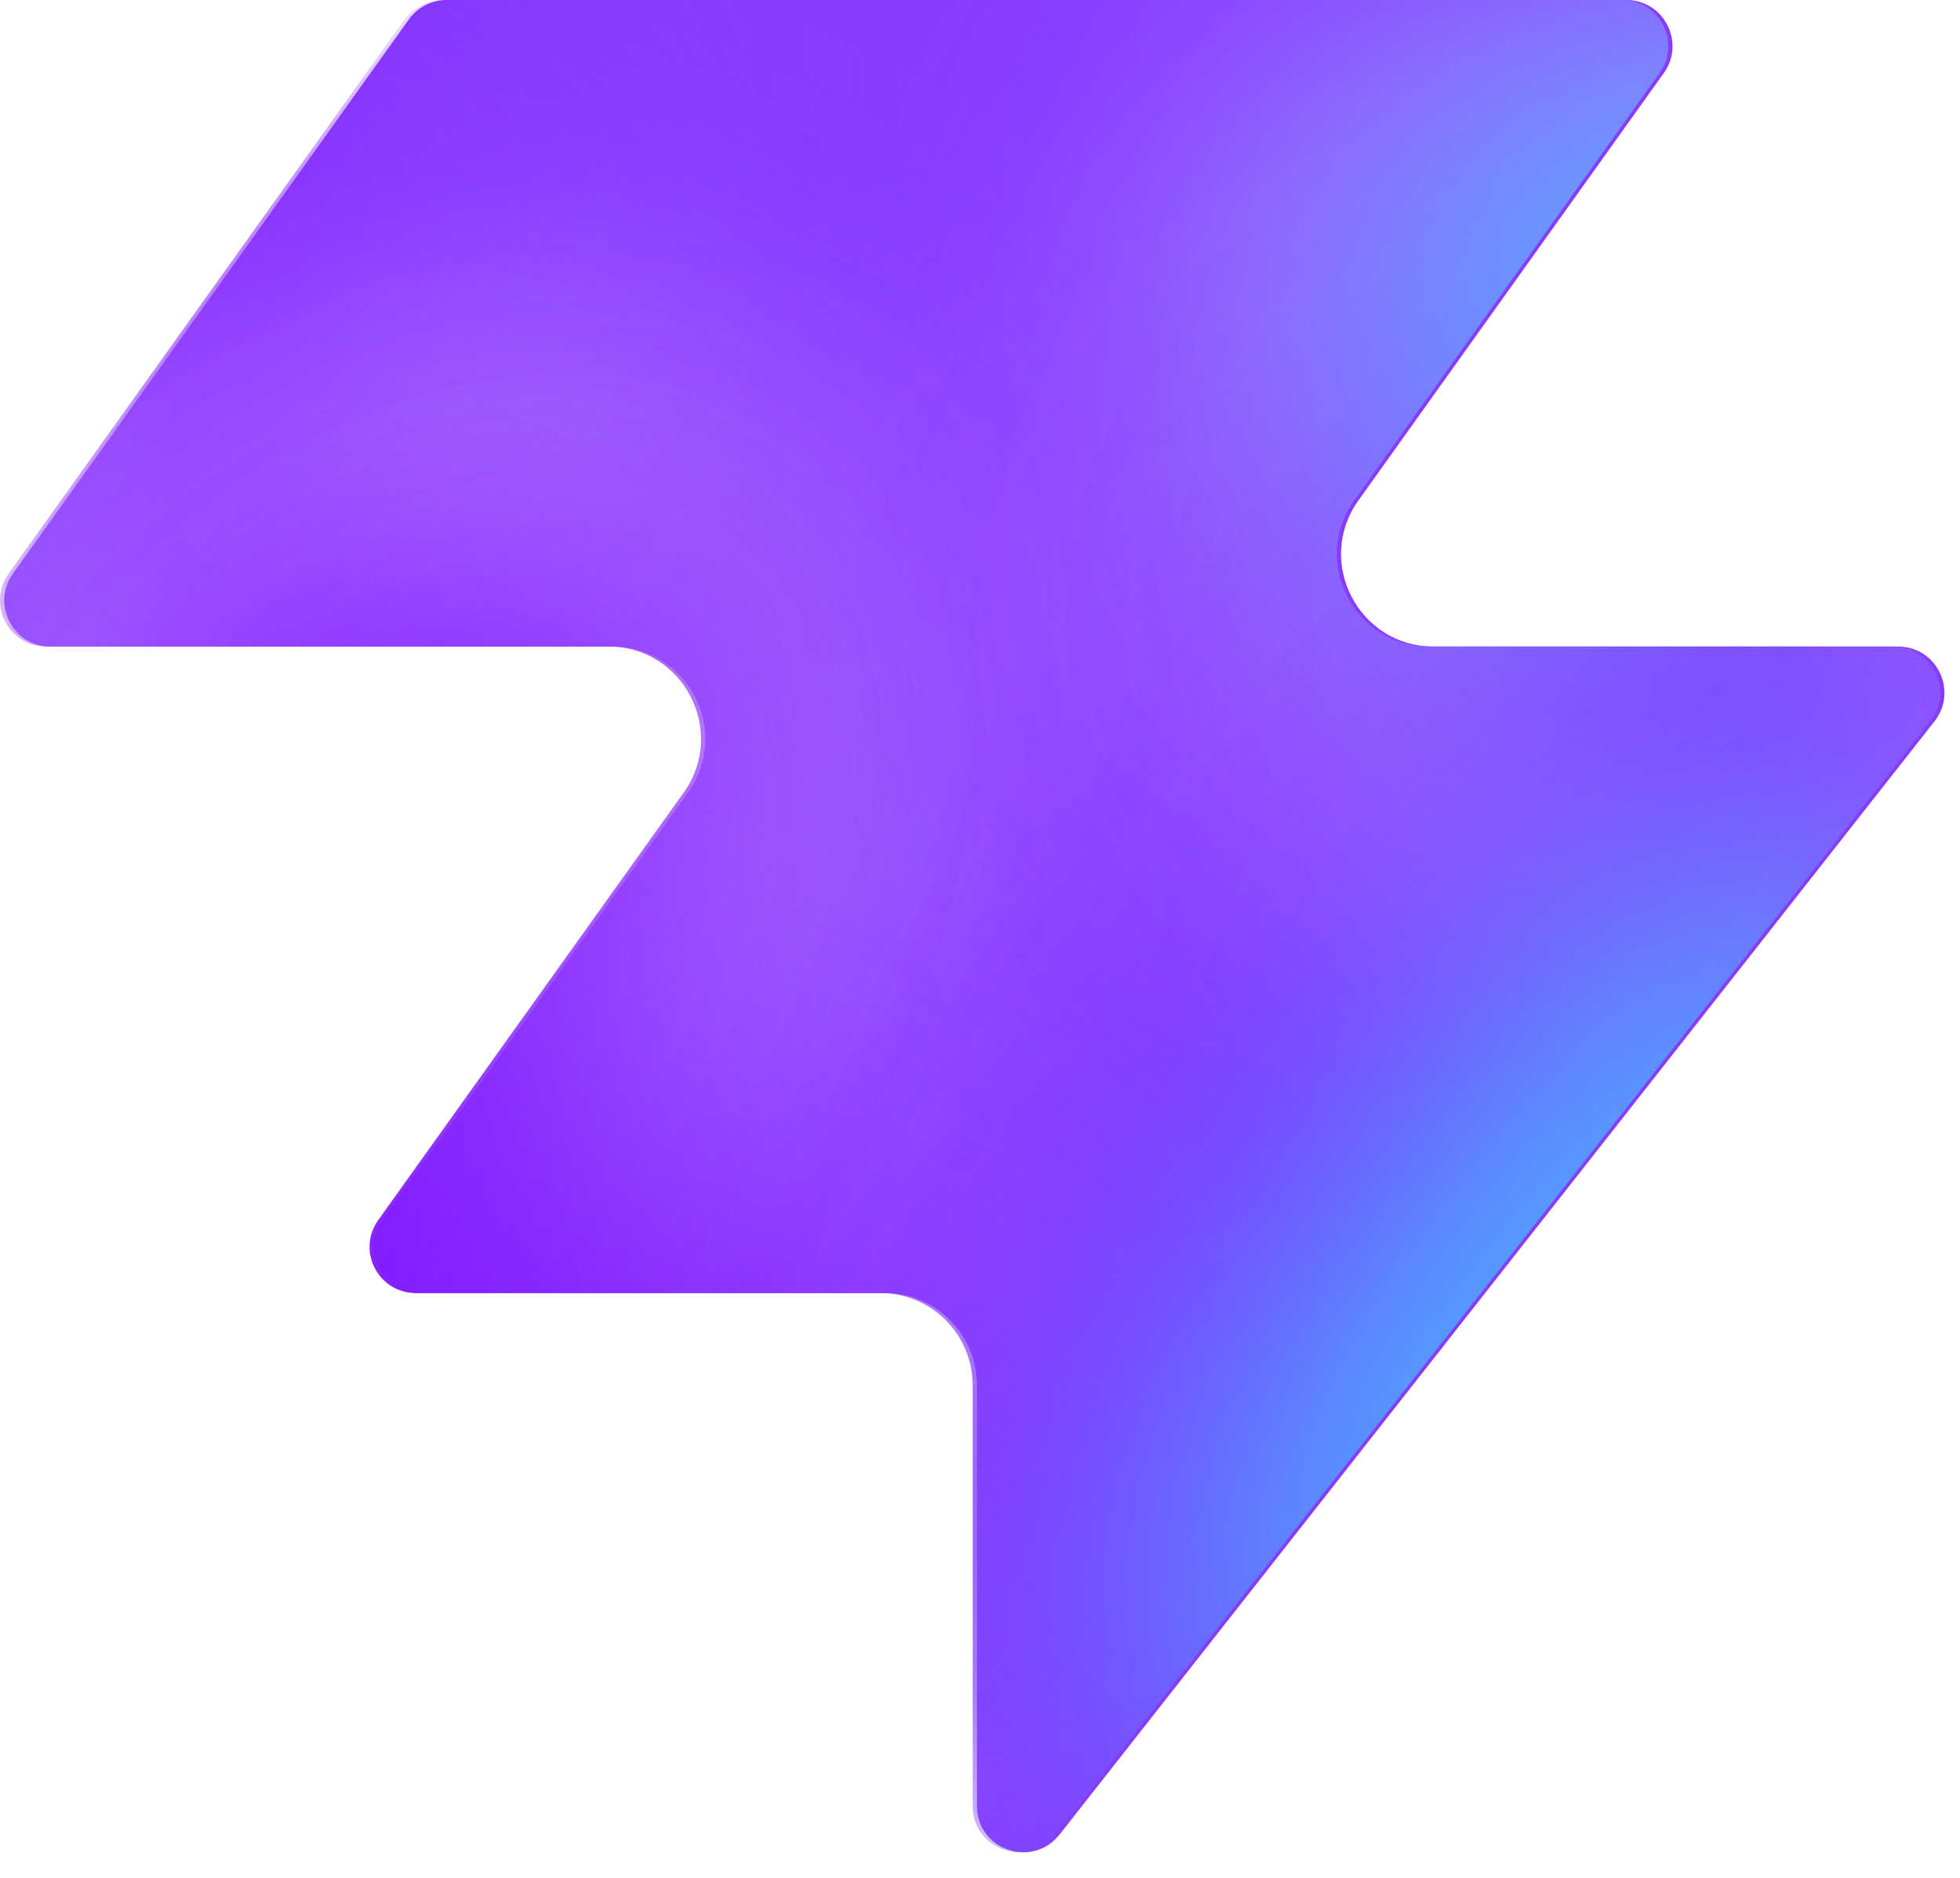
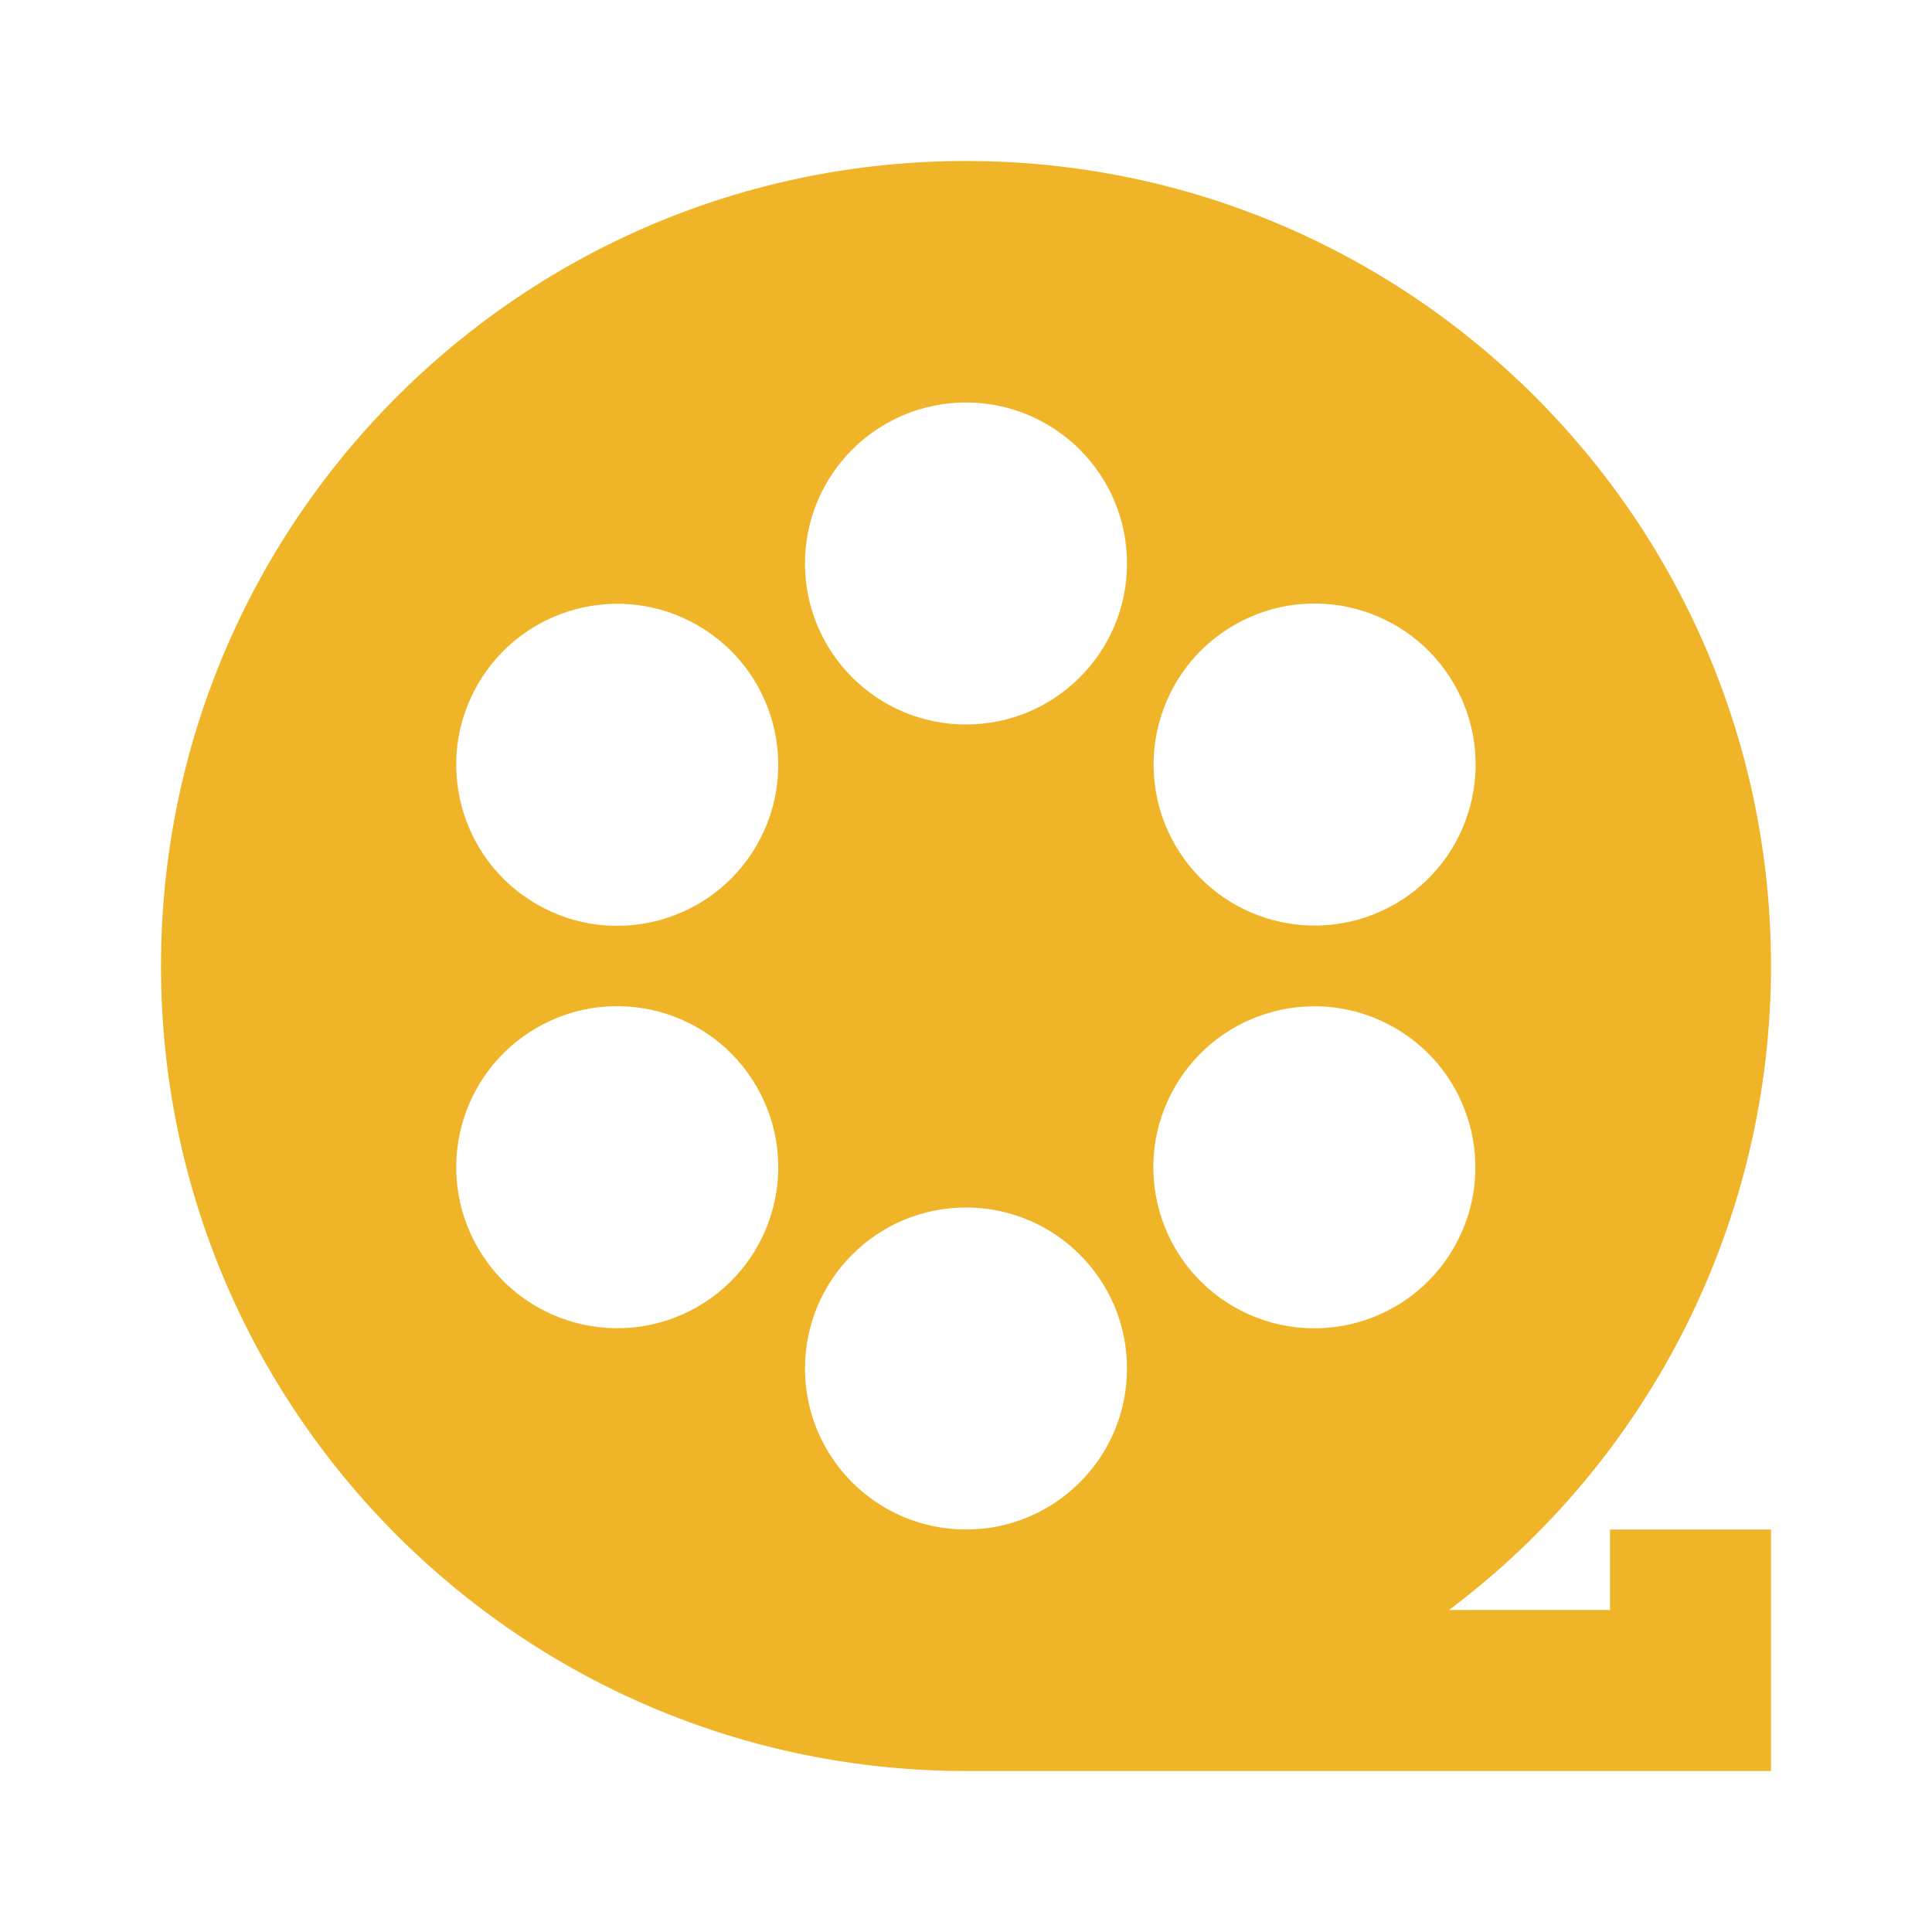
- <svg xmlns="http://www.w3.org/2000/svg" width="48" height="46" fill="none" viewBox="0 0 48 46">
-   <path fill="#863bff" d="M25.946 44.938c-.664.845-2.021.375-2.021-.698V33.937a2.26 2.26 0 0 0-2.262-2.262H10.287c-.92 0-1.456-1.04-.92-1.788l7.48-10.471c1.07-1.497 0-3.578-1.842-3.578H1.237c-.92 0-1.456-1.04-.92-1.788L10.013.474c.214-.297.556-.474.92-.474h28.894c.92 0 1.456 1.04.92 1.788l-7.48 10.471c-1.07 1.498 0 3.579 1.842 3.579h11.377c.943 0 1.473 1.088.89 1.83L25.947 44.94z" style="fill:#863bff;fill:color(display-p3 .525 .23 1);fill-opacity:1" />
-   <mask id="a" width="48" height="46" x="0" y="0" maskUnits="userSpaceOnUse" style="mask-type:alpha">
-     <path fill="#000" d="M25.842 44.938c-.664.844-2.021.375-2.021-.698V33.937a2.26 2.26 0 0 0-2.262-2.262H10.183c-.92 0-1.456-1.04-.92-1.788l7.48-10.471c1.07-1.498 0-3.579-1.842-3.579H1.133c-.92 0-1.456-1.04-.92-1.787L9.91.473c.214-.297.556-.474.92-.474h28.894c.92 0 1.456 1.04.92 1.788l-7.48 10.471c-1.07 1.498 0 3.578 1.842 3.578h11.377c.943 0 1.473 1.088.89 1.832L25.843 44.94z" style="fill:#000;fill-opacity:1" />
-   </mask>
-   <g mask="url(#a)">
-     <g filter="url(#b)">
-       <ellipse cx="5.508" cy="14.704" fill="#ede6ff" rx="5.508" ry="14.704" style="fill:#ede6ff;fill:color(display-p3 .927 .903 1);fill-opacity:1" transform="matrix(.00324 1 1 -.00324 -4.47 31.516)" />
-     </g>
-     <g filter="url(#c)">
-       <ellipse cx="10.399" cy="29.851" fill="#ede6ff" rx="10.399" ry="29.851" style="fill:#ede6ff;fill:color(display-p3 .927 .903 1);fill-opacity:1" transform="matrix(.00324 1 1 -.00324 -39.328 7.883)" />
-     </g>
-     <g filter="url(#d)">
-       <ellipse cx="5.508" cy="30.487" fill="#7e14ff" rx="5.508" ry="30.487" style="fill:#7e14ff;fill:color(display-p3 .492 .077 1);fill-opacity:1" transform="rotate(89.814 -25.913 -14.639)scale(1 -1)" />
-     </g>
-     <g filter="url(#e)">
-       <ellipse cx="5.508" cy="30.599" fill="#7e14ff" rx="5.508" ry="30.599" style="fill:#7e14ff;fill:color(display-p3 .492 .077 1);fill-opacity:1" transform="rotate(89.814 -32.644 -3.334)scale(1 -1)" />
-     </g>
-     <g filter="url(#f)">
-       <ellipse cx="5.508" cy="30.599" fill="#7e14ff" rx="5.508" ry="30.599" style="fill:#7e14ff;fill:color(display-p3 .492 .077 1);fill-opacity:1" transform="matrix(.00324 1 1 -.00324 -34.34 30.47)" />
-     </g>
-     <g filter="url(#g)">
-       <ellipse cx="14.072" cy="22.078" fill="#ede6ff" rx="14.072" ry="22.078" style="fill:#ede6ff;fill:color(display-p3 .927 .903 1);fill-opacity:1" transform="rotate(93.35 24.506 48.493)scale(-1 1)" />
-     </g>
-     <g filter="url(#h)">
-       <ellipse cx="3.47" cy="21.501" fill="#7e14ff" rx="3.47" ry="21.501" style="fill:#7e14ff;fill:color(display-p3 .492 .077 1);fill-opacity:1" transform="rotate(89.009 28.708 47.59)scale(-1 1)" />
-     </g>
-     <g filter="url(#i)">
-       <ellipse cx="3.47" cy="21.501" fill="#7e14ff" rx="3.47" ry="21.501" style="fill:#7e14ff;fill:color(display-p3 .492 .077 1);fill-opacity:1" transform="rotate(89.009 28.708 47.59)scale(-1 1)" />
-     </g>
-     <g filter="url(#j)">
-       <ellipse cx=".387" cy="8.972" fill="#7e14ff" rx="4.407" ry="29.108" style="fill:#7e14ff;fill:color(display-p3 .492 .077 1);fill-opacity:1" transform="rotate(39.51 .387 8.972)" />
-     </g>
-     <g filter="url(#k)">
-       <ellipse cx="47.523" cy="-6.092" fill="#7e14ff" rx="4.407" ry="29.108" style="fill:#7e14ff;fill:color(display-p3 .492 .077 1);fill-opacity:1" transform="rotate(37.892 47.523 -6.092)" />
-     </g>
-     <g filter="url(#l)">
-       <ellipse cx="41.412" cy="6.333" fill="#47bfff" rx="5.971" ry="9.665" style="fill:#47bfff;fill:color(display-p3 .28 .748 1);fill-opacity:1" transform="rotate(37.892 41.412 6.333)" />
-     </g>
-     <g filter="url(#m)">
-       <ellipse cx="-1.879" cy="38.332" fill="#7e14ff" rx="4.407" ry="29.108" style="fill:#7e14ff;fill:color(display-p3 .492 .077 1);fill-opacity:1" transform="rotate(37.892 -1.88 38.332)" />
-     </g>
-     <g filter="url(#n)">
-       <ellipse cx="-1.879" cy="38.332" fill="#7e14ff" rx="4.407" ry="29.108" style="fill:#7e14ff;fill:color(display-p3 .492 .077 1);fill-opacity:1" transform="rotate(37.892 -1.88 38.332)" />
-     </g>
-     <g filter="url(#o)">
-       <ellipse cx="35.651" cy="29.907" fill="#7e14ff" rx="4.407" ry="29.108" style="fill:#7e14ff;fill:color(display-p3 .492 .077 1);fill-opacity:1" transform="rotate(37.892 35.651 29.907)" />
-     </g>
-     <g filter="url(#p)">
-       <ellipse cx="38.418" cy="32.4" fill="#47bfff" rx="5.971" ry="15.297" style="fill:#47bfff;fill:color(display-p3 .28 .748 1);fill-opacity:1" transform="rotate(37.892 38.418 32.4)" />
-     </g>
-   </g>
-   <defs>
-     <filter id="b" width="60.045" height="41.654" x="-19.77" y="16.149" color-interpolation-filters="sRGB" filterUnits="userSpaceOnUse">
-       <feFlood flood-opacity="0" result="BackgroundImageFix" />
-       <feBlend in="SourceGraphic" in2="BackgroundImageFix" result="shape" />
-       <feGaussianBlur result="effect1_foregroundBlur_2002_17158" stdDeviation="7.659" />
-     </filter>
-     <filter id="c" width="90.34" height="51.437" x="-54.613" y="-7.533" color-interpolation-filters="sRGB" filterUnits="userSpaceOnUse">
-       <feFlood flood-opacity="0" result="BackgroundImageFix" />
-       <feBlend in="SourceGraphic" in2="BackgroundImageFix" result="shape" />
-       <feGaussianBlur result="effect1_foregroundBlur_2002_17158" stdDeviation="7.659" />
-     </filter>
-     <filter id="d" width="79.355" height="29.4" x="-49.64" y="2.03" color-interpolation-filters="sRGB" filterUnits="userSpaceOnUse">
-       <feFlood flood-opacity="0" result="BackgroundImageFix" />
-       <feBlend in="SourceGraphic" in2="BackgroundImageFix" result="shape" />
-       <feGaussianBlur result="effect1_foregroundBlur_2002_17158" stdDeviation="4.596" />
-     </filter>
-     <filter id="e" width="79.579" height="29.4" x="-45.045" y="20.029" color-interpolation-filters="sRGB" filterUnits="userSpaceOnUse">
-       <feFlood flood-opacity="0" result="BackgroundImageFix" />
-       <feBlend in="SourceGraphic" in2="BackgroundImageFix" result="shape" />
-       <feGaussianBlur result="effect1_foregroundBlur_2002_17158" stdDeviation="4.596" />
-     </filter>
-     <filter id="f" width="79.579" height="29.4" x="-43.513" y="21.178" color-interpolation-filters="sRGB" filterUnits="userSpaceOnUse">
-       <feFlood flood-opacity="0" result="BackgroundImageFix" />
-       <feBlend in="SourceGraphic" in2="BackgroundImageFix" result="shape" />
-       <feGaussianBlur result="effect1_foregroundBlur_2002_17158" stdDeviation="4.596" />
-     </filter>
-     <filter id="g" width="74.749" height="58.852" x="15.756" y="-17.901" color-interpolation-filters="sRGB" filterUnits="userSpaceOnUse">
-       <feFlood flood-opacity="0" result="BackgroundImageFix" />
-       <feBlend in="SourceGraphic" in2="BackgroundImageFix" result="shape" />
-       <feGaussianBlur result="effect1_foregroundBlur_2002_17158" stdDeviation="7.659" />
-     </filter>
-     <filter id="h" width="61.377" height="25.362" x="23.548" y="2.284" color-interpolation-filters="sRGB" filterUnits="userSpaceOnUse">
-       <feFlood flood-opacity="0" result="BackgroundImageFix" />
-       <feBlend in="SourceGraphic" in2="BackgroundImageFix" result="shape" />
-       <feGaussianBlur result="effect1_foregroundBlur_2002_17158" stdDeviation="4.596" />
-     </filter>
-     <filter id="i" width="61.377" height="25.362" x="23.548" y="2.284" color-interpolation-filters="sRGB" filterUnits="userSpaceOnUse">
-       <feFlood flood-opacity="0" result="BackgroundImageFix" />
-       <feBlend in="SourceGraphic" in2="BackgroundImageFix" result="shape" />
-       <feGaussianBlur result="effect1_foregroundBlur_2002_17158" stdDeviation="4.596" />
-     </filter>
-     <filter id="j" width="56.045" height="63.649" x="-27.636" y="-22.853" color-interpolation-filters="sRGB" filterUnits="userSpaceOnUse">
-       <feFlood flood-opacity="0" result="BackgroundImageFix" />
-       <feBlend in="SourceGraphic" in2="BackgroundImageFix" result="shape" />
-       <feGaussianBlur result="effect1_foregroundBlur_2002_17158" stdDeviation="4.596" />
-     </filter>
-     <filter id="k" width="54.814" height="64.646" x="20.116" y="-38.415" color-interpolation-filters="sRGB" filterUnits="userSpaceOnUse">
-       <feFlood flood-opacity="0" result="BackgroundImageFix" />
-       <feBlend in="SourceGraphic" in2="BackgroundImageFix" result="shape" />
-       <feGaussianBlur result="effect1_foregroundBlur_2002_17158" stdDeviation="4.596" />
-     </filter>
-     <filter id="l" width="33.541" height="35.313" x="24.641" y="-11.323" color-interpolation-filters="sRGB" filterUnits="userSpaceOnUse">
-       <feFlood flood-opacity="0" result="BackgroundImageFix" />
-       <feBlend in="SourceGraphic" in2="BackgroundImageFix" result="shape" />
-       <feGaussianBlur result="effect1_foregroundBlur_2002_17158" stdDeviation="4.596" />
-     </filter>
-     <filter id="m" width="54.814" height="64.646" x="-29.286" y="6.009" color-interpolation-filters="sRGB" filterUnits="userSpaceOnUse">
-       <feFlood flood-opacity="0" result="BackgroundImageFix" />
-       <feBlend in="SourceGraphic" in2="BackgroundImageFix" result="shape" />
-       <feGaussianBlur result="effect1_foregroundBlur_2002_17158" stdDeviation="4.596" />
-     </filter>
-     <filter id="n" width="54.814" height="64.646" x="-29.286" y="6.009" color-interpolation-filters="sRGB" filterUnits="userSpaceOnUse">
-       <feFlood flood-opacity="0" result="BackgroundImageFix" />
-       <feBlend in="SourceGraphic" in2="BackgroundImageFix" result="shape" />
-       <feGaussianBlur result="effect1_foregroundBlur_2002_17158" stdDeviation="4.596" />
-     </filter>
-     <filter id="o" width="54.814" height="64.646" x="8.244" y="-2.416" color-interpolation-filters="sRGB" filterUnits="userSpaceOnUse">
-       <feFlood flood-opacity="0" result="BackgroundImageFix" />
-       <feBlend in="SourceGraphic" in2="BackgroundImageFix" result="shape" />
-       <feGaussianBlur result="effect1_foregroundBlur_2002_17158" stdDeviation="4.596" />
-     </filter>
-     <filter id="p" width="39.409" height="43.623" x="18.713" y="10.588" color-interpolation-filters="sRGB" filterUnits="userSpaceOnUse">
-       <feFlood flood-opacity="0" result="BackgroundImageFix" />
-       <feBlend in="SourceGraphic" in2="BackgroundImageFix" result="shape" />
-       <feGaussianBlur result="effect1_foregroundBlur_2002_17158" stdDeviation="4.596" />
-     </filter>
-   </defs>
+ <svg xmlns="http://www.w3.org/2000/svg" viewBox="0 0 24 24">
+   <path d="M22,12A10,10,0,1,0,12,22H22V19H20v1H18A10,10,0,0,0,22,12ZM8.67,16.23A2,2,0,1,1,9.4,13.5,2,2,0,0,1,8.67,16.23ZM9.4,10.5a2,2,0,1,1-.73-2.73h0A2,2,0,0,1,9.4,10.5ZM12,19a2,2,0,1,1,2-2A2,2,0,0,1,12,19ZM12,9a2,2,0,1,1,2-2A2,2,0,0,1,12,9Zm6.06,6.5a2,2,0,1,1-.73-2.73A2,2,0,0,1,18.06,15.5Zm-.73-4.27h0a2,2,0,0,1-2.73-.73,2,2,0,1,1,2.73.73Z" fill="#f0b429" />
</svg>
